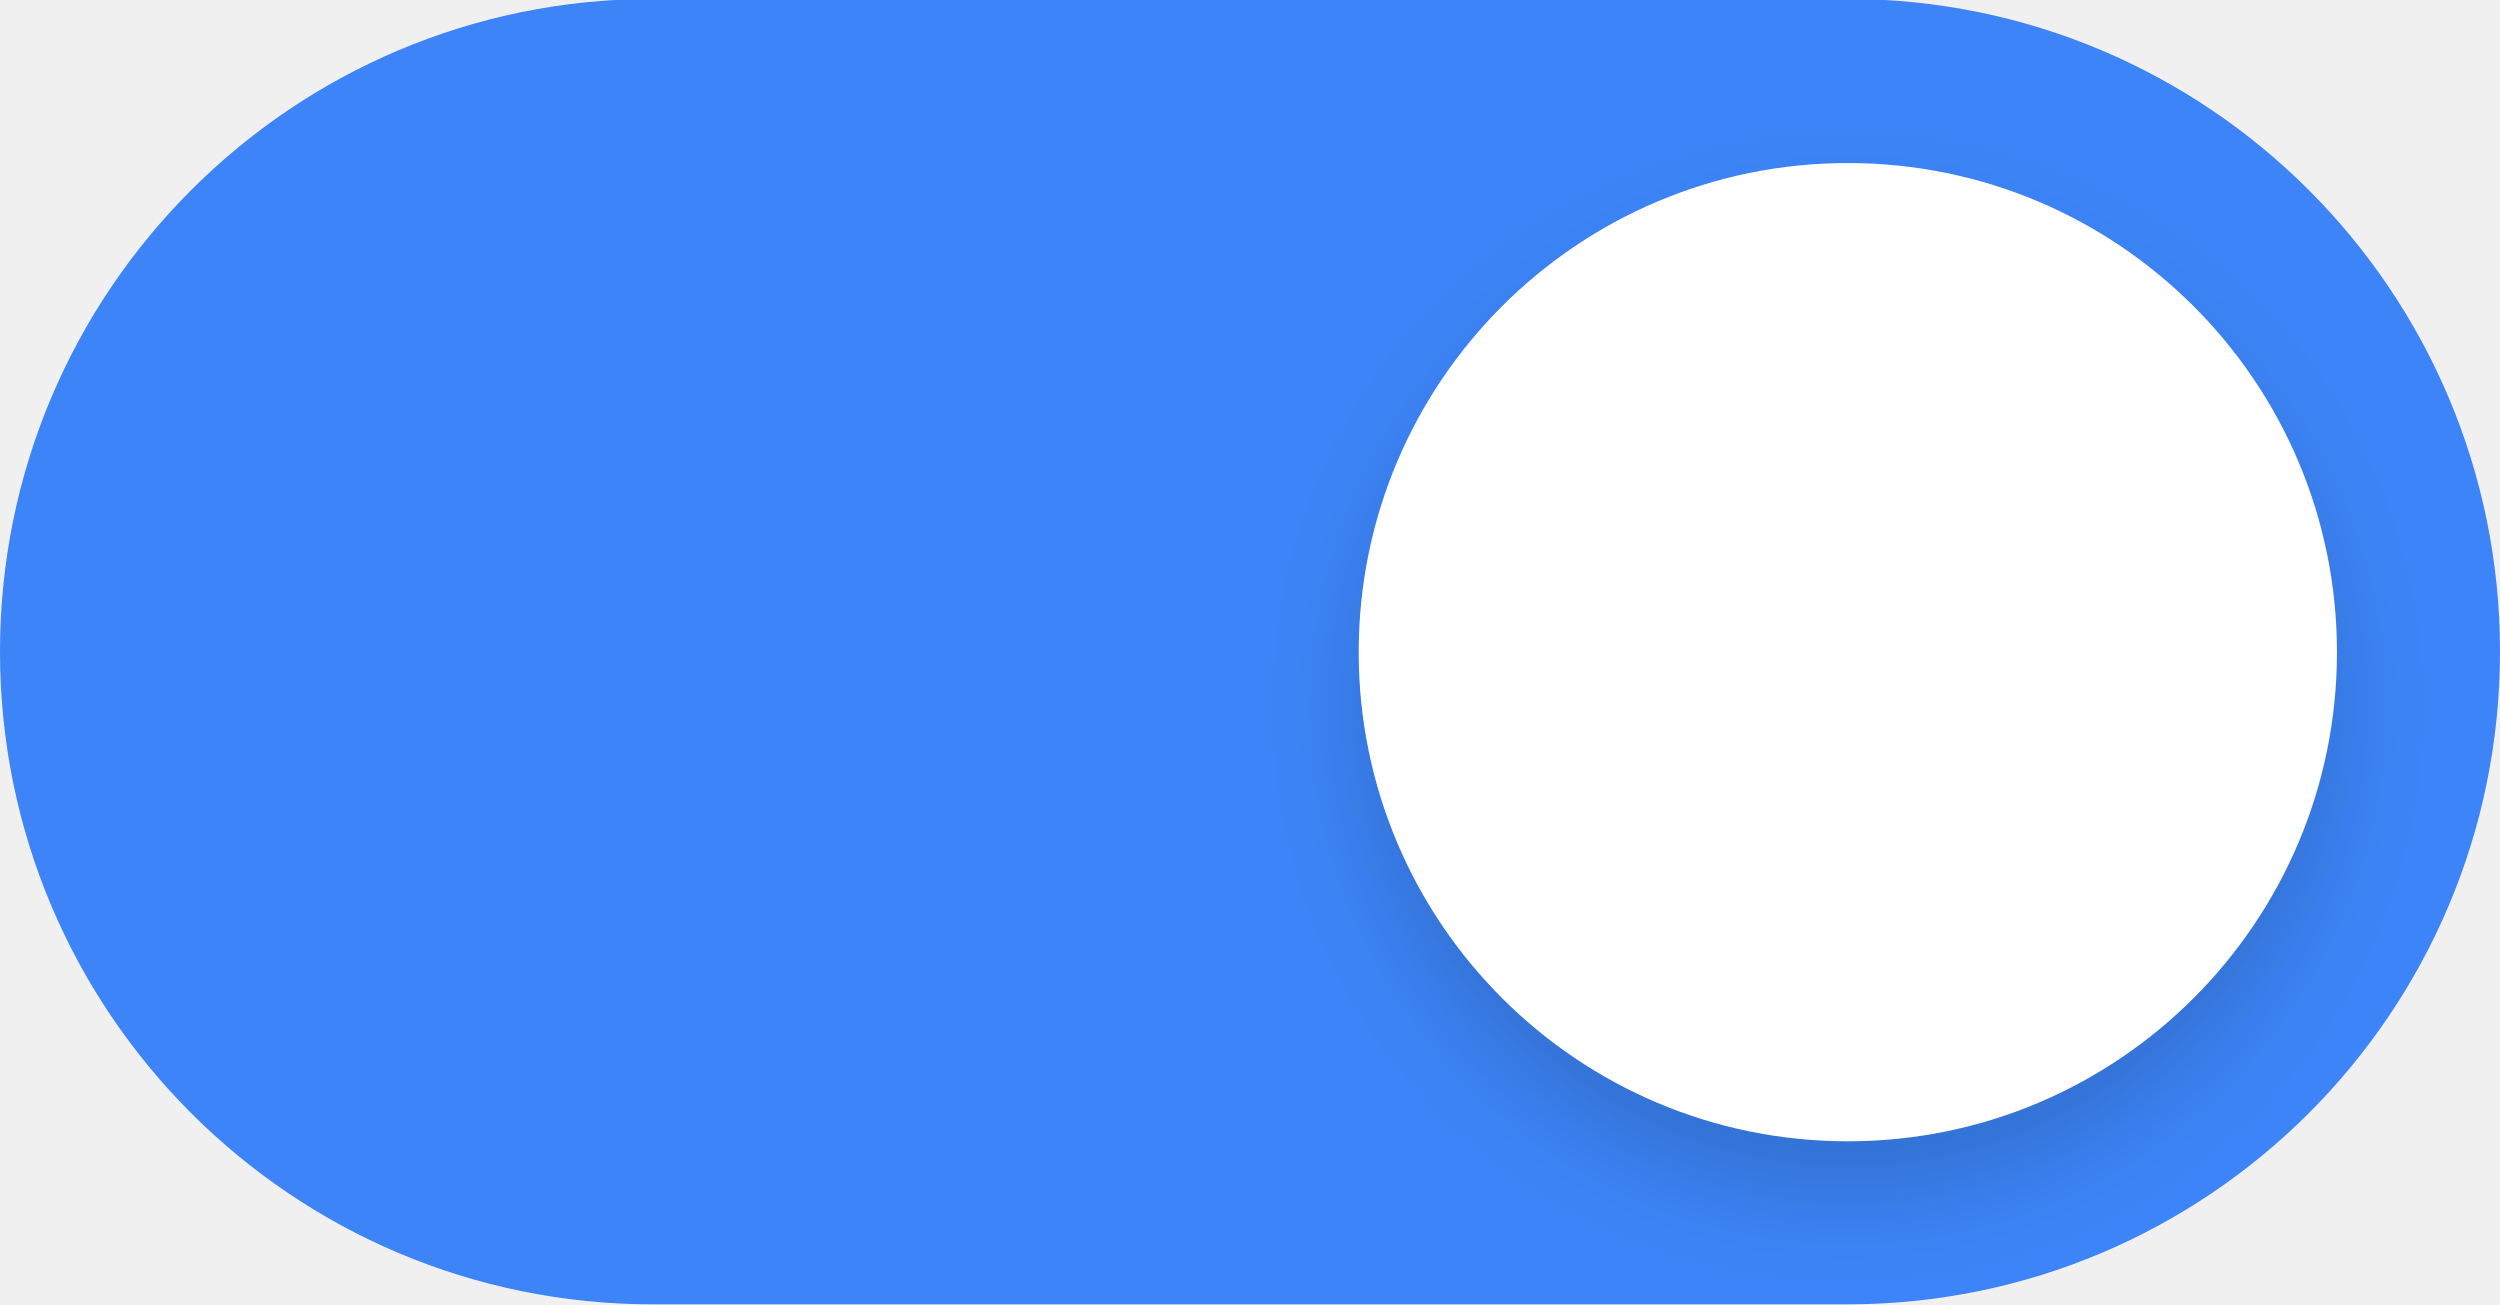
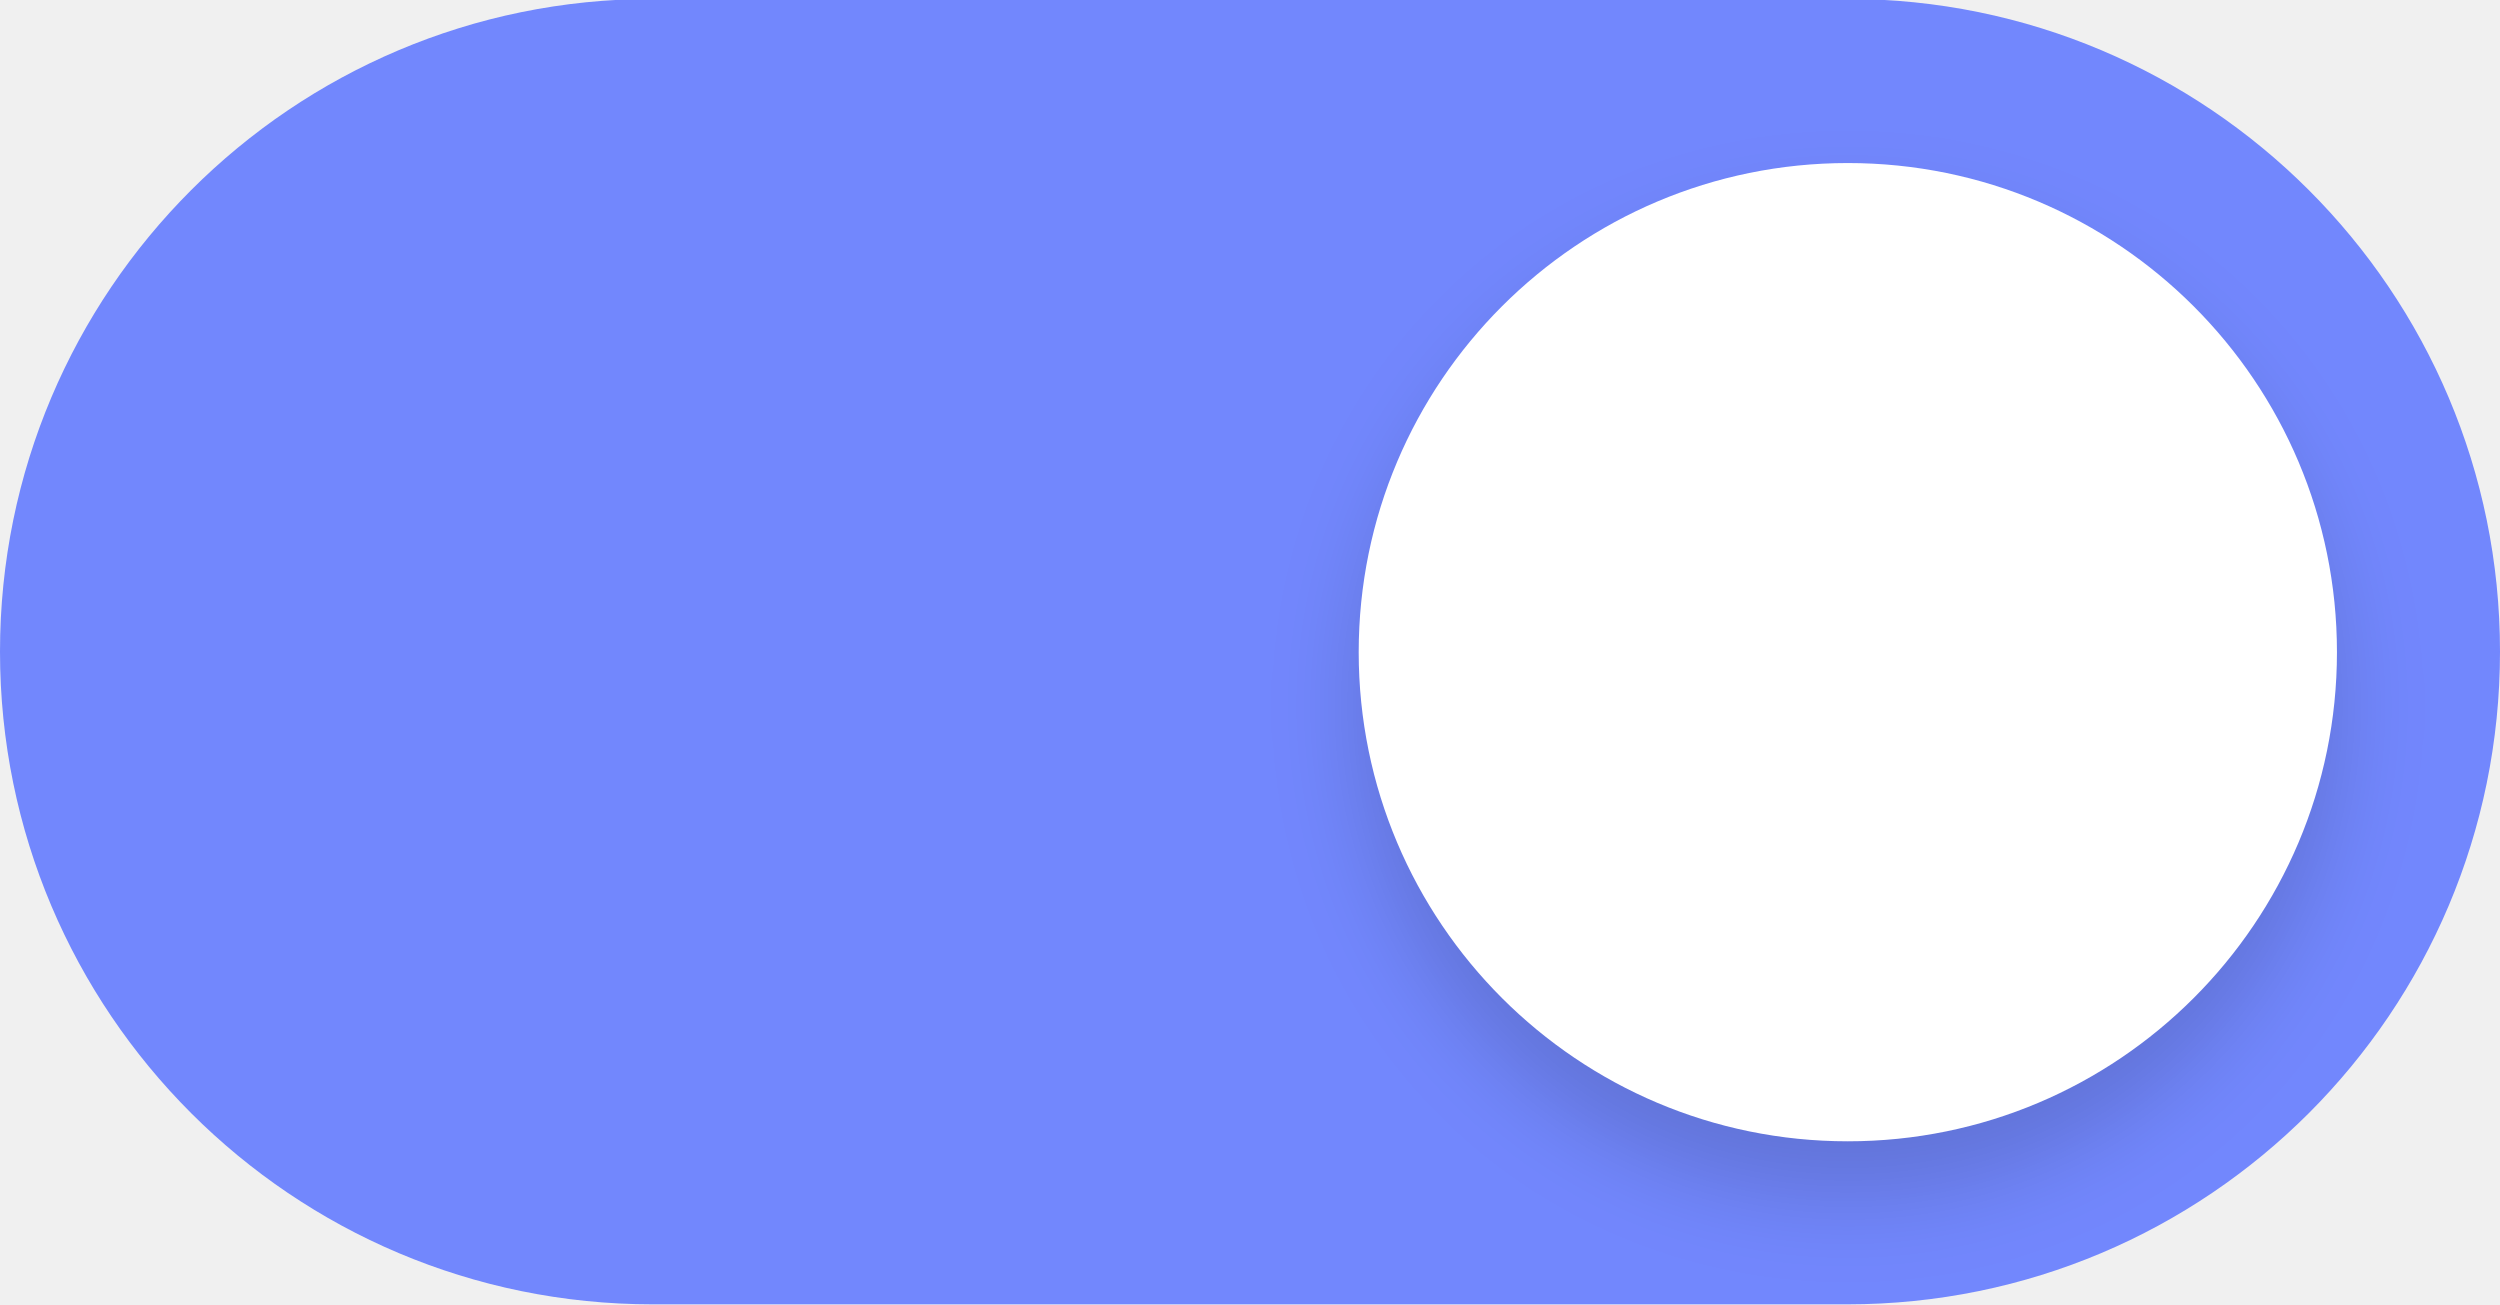
<svg xmlns="http://www.w3.org/2000/svg" width="46" height="24" version="1.1" id="svg6">
  <defs id="defs10">
    <filter style="color-interpolation-filters:sRGB" id="filter898" x="-0.108" y="-0.108" width="1.216" height="1.216">
      <feGaussianBlur stdDeviation="0.81" id="feGaussianBlur900" />
    </filter>
  </defs>
-   <rect x="0" y="-0.02" width="46" height="24.02" rx="12.01" ry="12.01" fill="#3c84f7" stroke-width="0" style="paint-order:stroke fill markers" id="rect2" />
+   <rect x="0" y="-0.02" width="46" height="24.02" rx="12.01" ry="12.01" fill="#7287fd" stroke-width="0" style="paint-order:stroke fill markers" id="rect2" />
  <circle cx="34" cy="13" r="9" fill="#ffffff" stroke-width="0" style="paint-order:stroke fill markers;fill:#000000;filter:url(#filter898);opacity:0.15" id="circle342" />
  <circle cx="34" cy="12" r="9" fill="#ffffff" stroke-width="0" style="paint-order:stroke fill markers" id="circle4" />
</svg>
